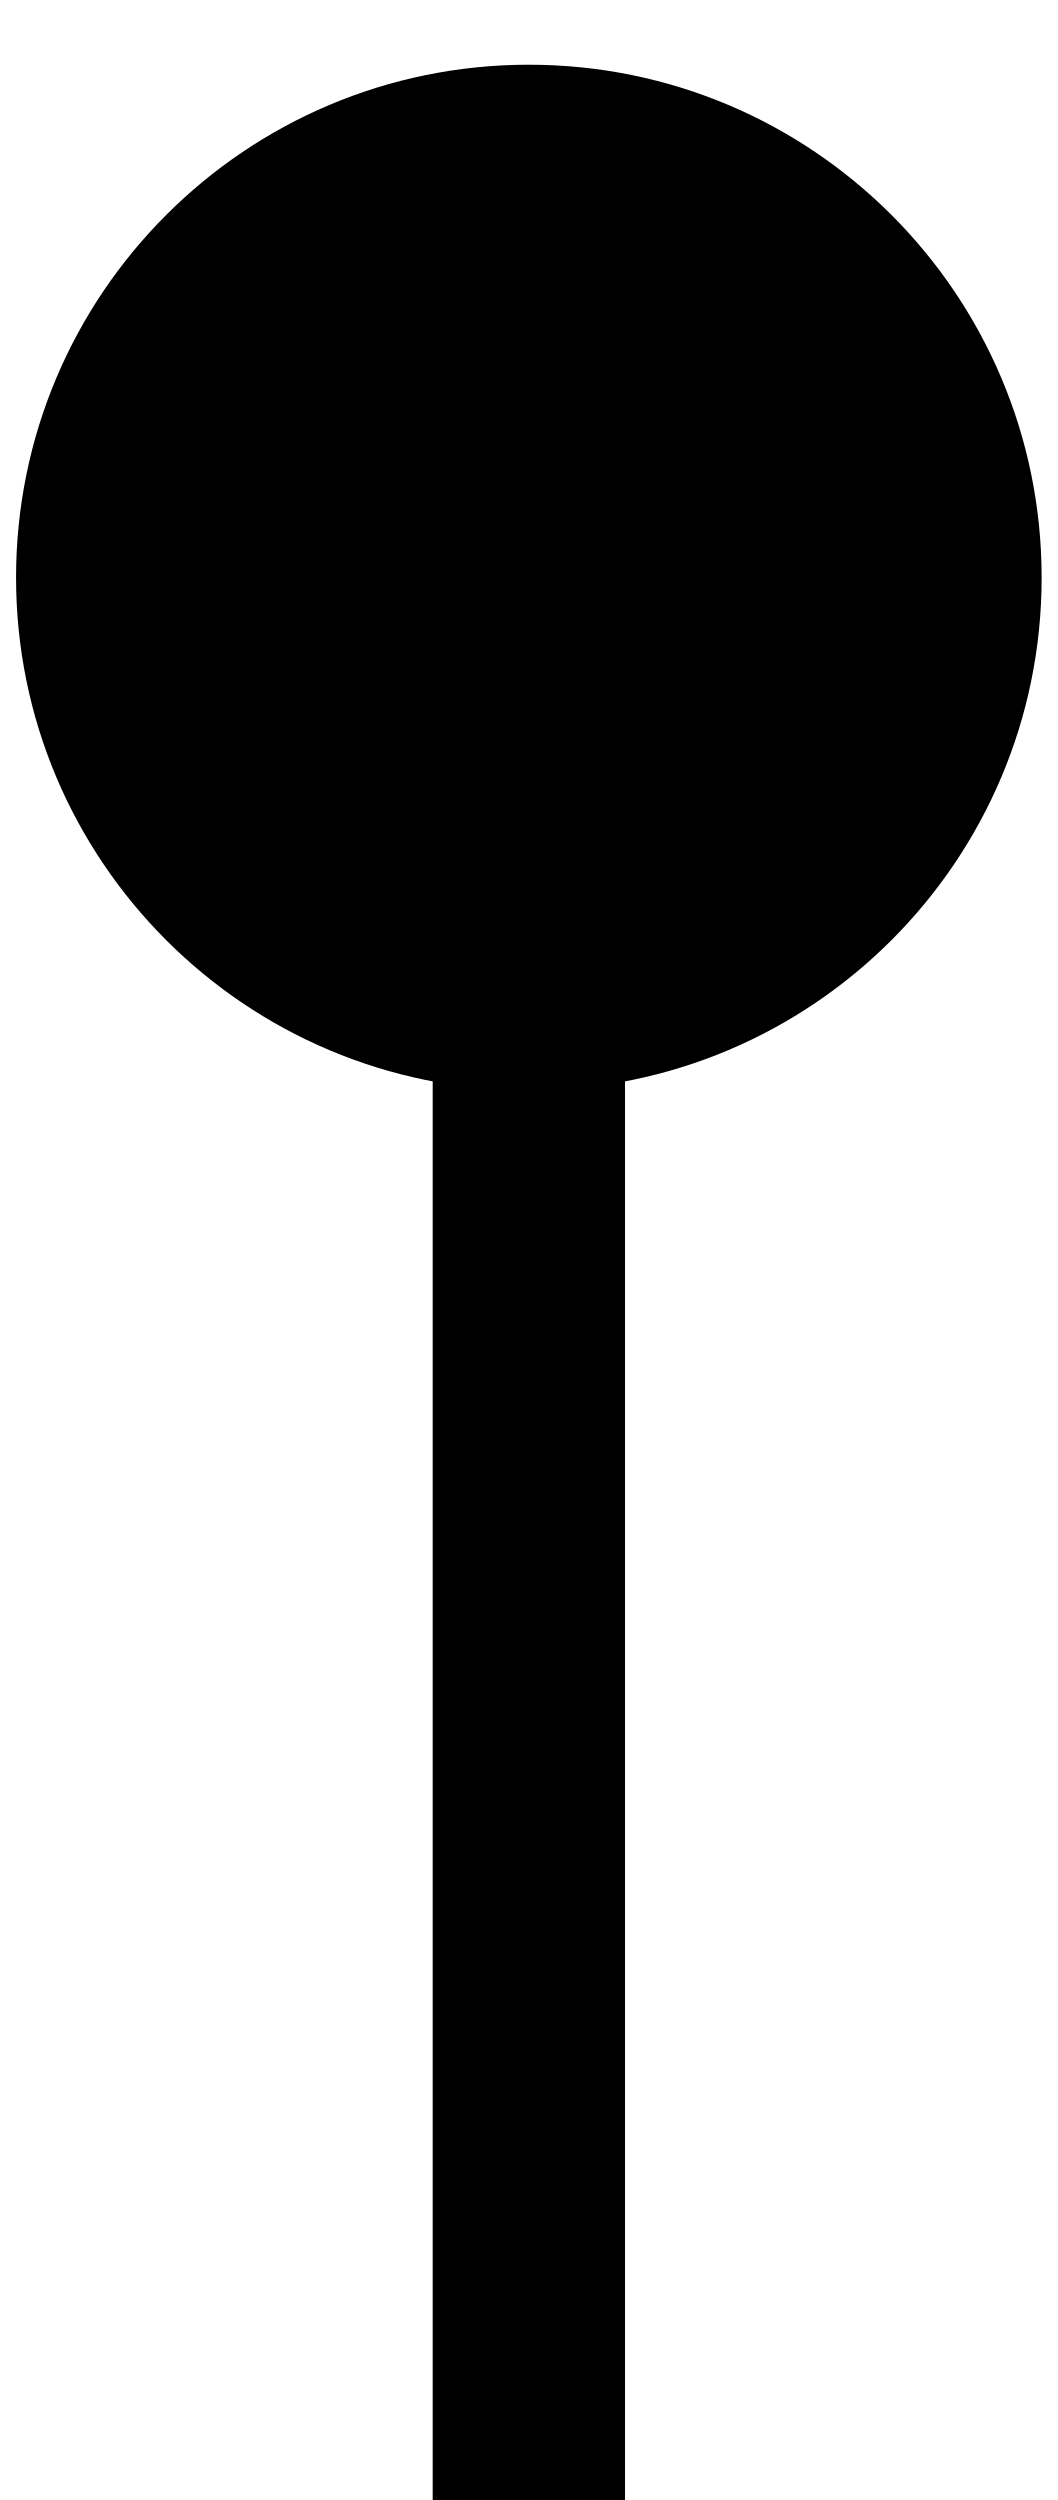
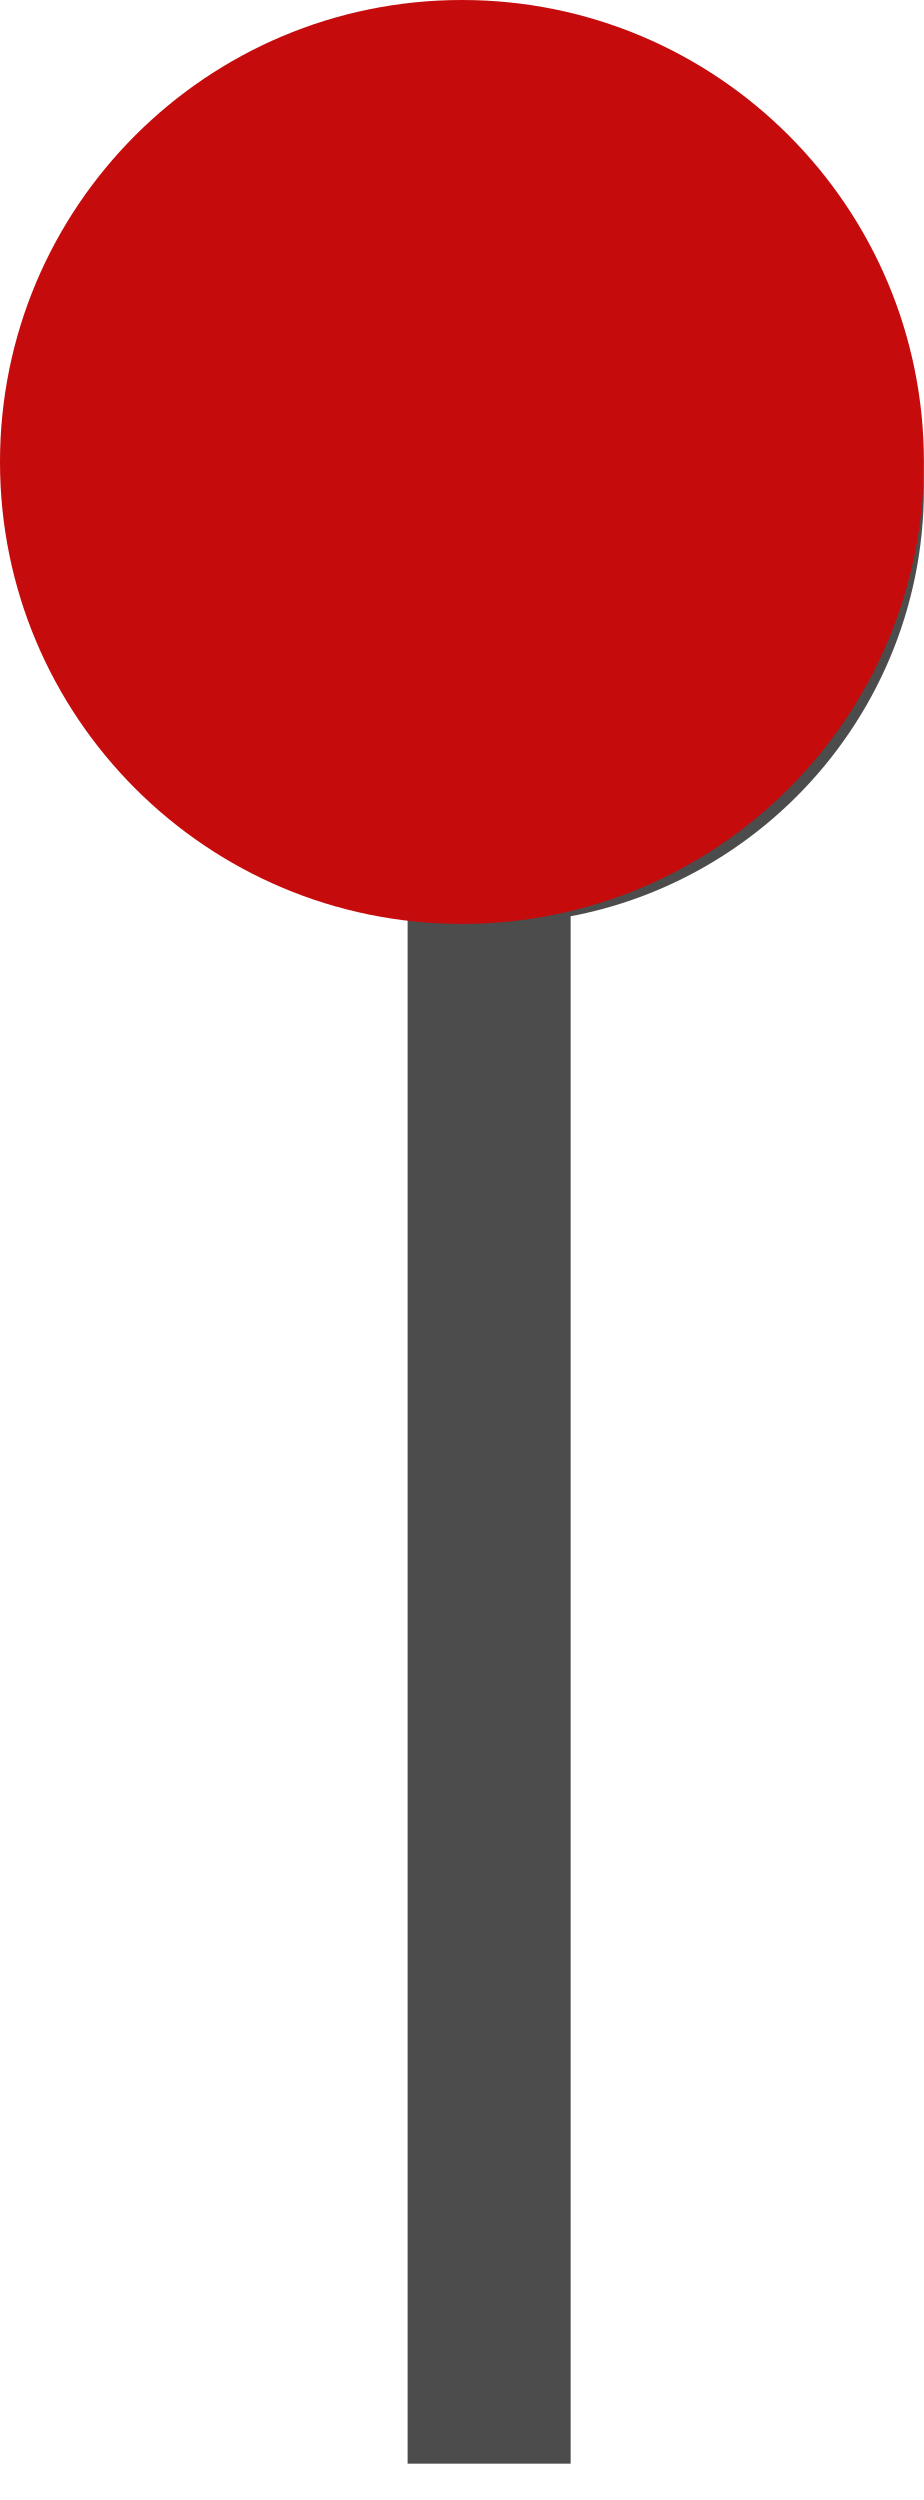
- <svg xmlns="http://www.w3.org/2000/svg" width="11" height="26" viewBox="0 0 11 26" fill="none">
-   <path d="M5.5 11.34C8.446 11.34 10.833 8.952 10.833 6.007C10.833 3.061 8.446 0.673 5.5 0.673C2.554 0.673 0.167 3.061 0.167 6.007C0.167 8.952 2.554 11.34 5.5 11.34ZM6.5 26.007V6.007H4.5L4.5 26.007H6.5Z" fill="black" />
+ <svg xmlns="http://www.w3.org/2000/svg" width="17" height="46" viewBox="0 0 17 46" fill="none">
+   <path d="M9 17C13.418 17 17 13.418 17 9C17 4.581 13.418 1 9 1C4.582 1 1 4.581 1 9C1 13.418 4.582 17 9 17ZM10.5 45.331L10.5 9H7.5L7.5 45.331H10.5Z" fill="black" fill-opacity="0.7" />
+   <circle cx="8.5" cy="8.5" r="8.5" fill="#C50B0B" />
</svg>
